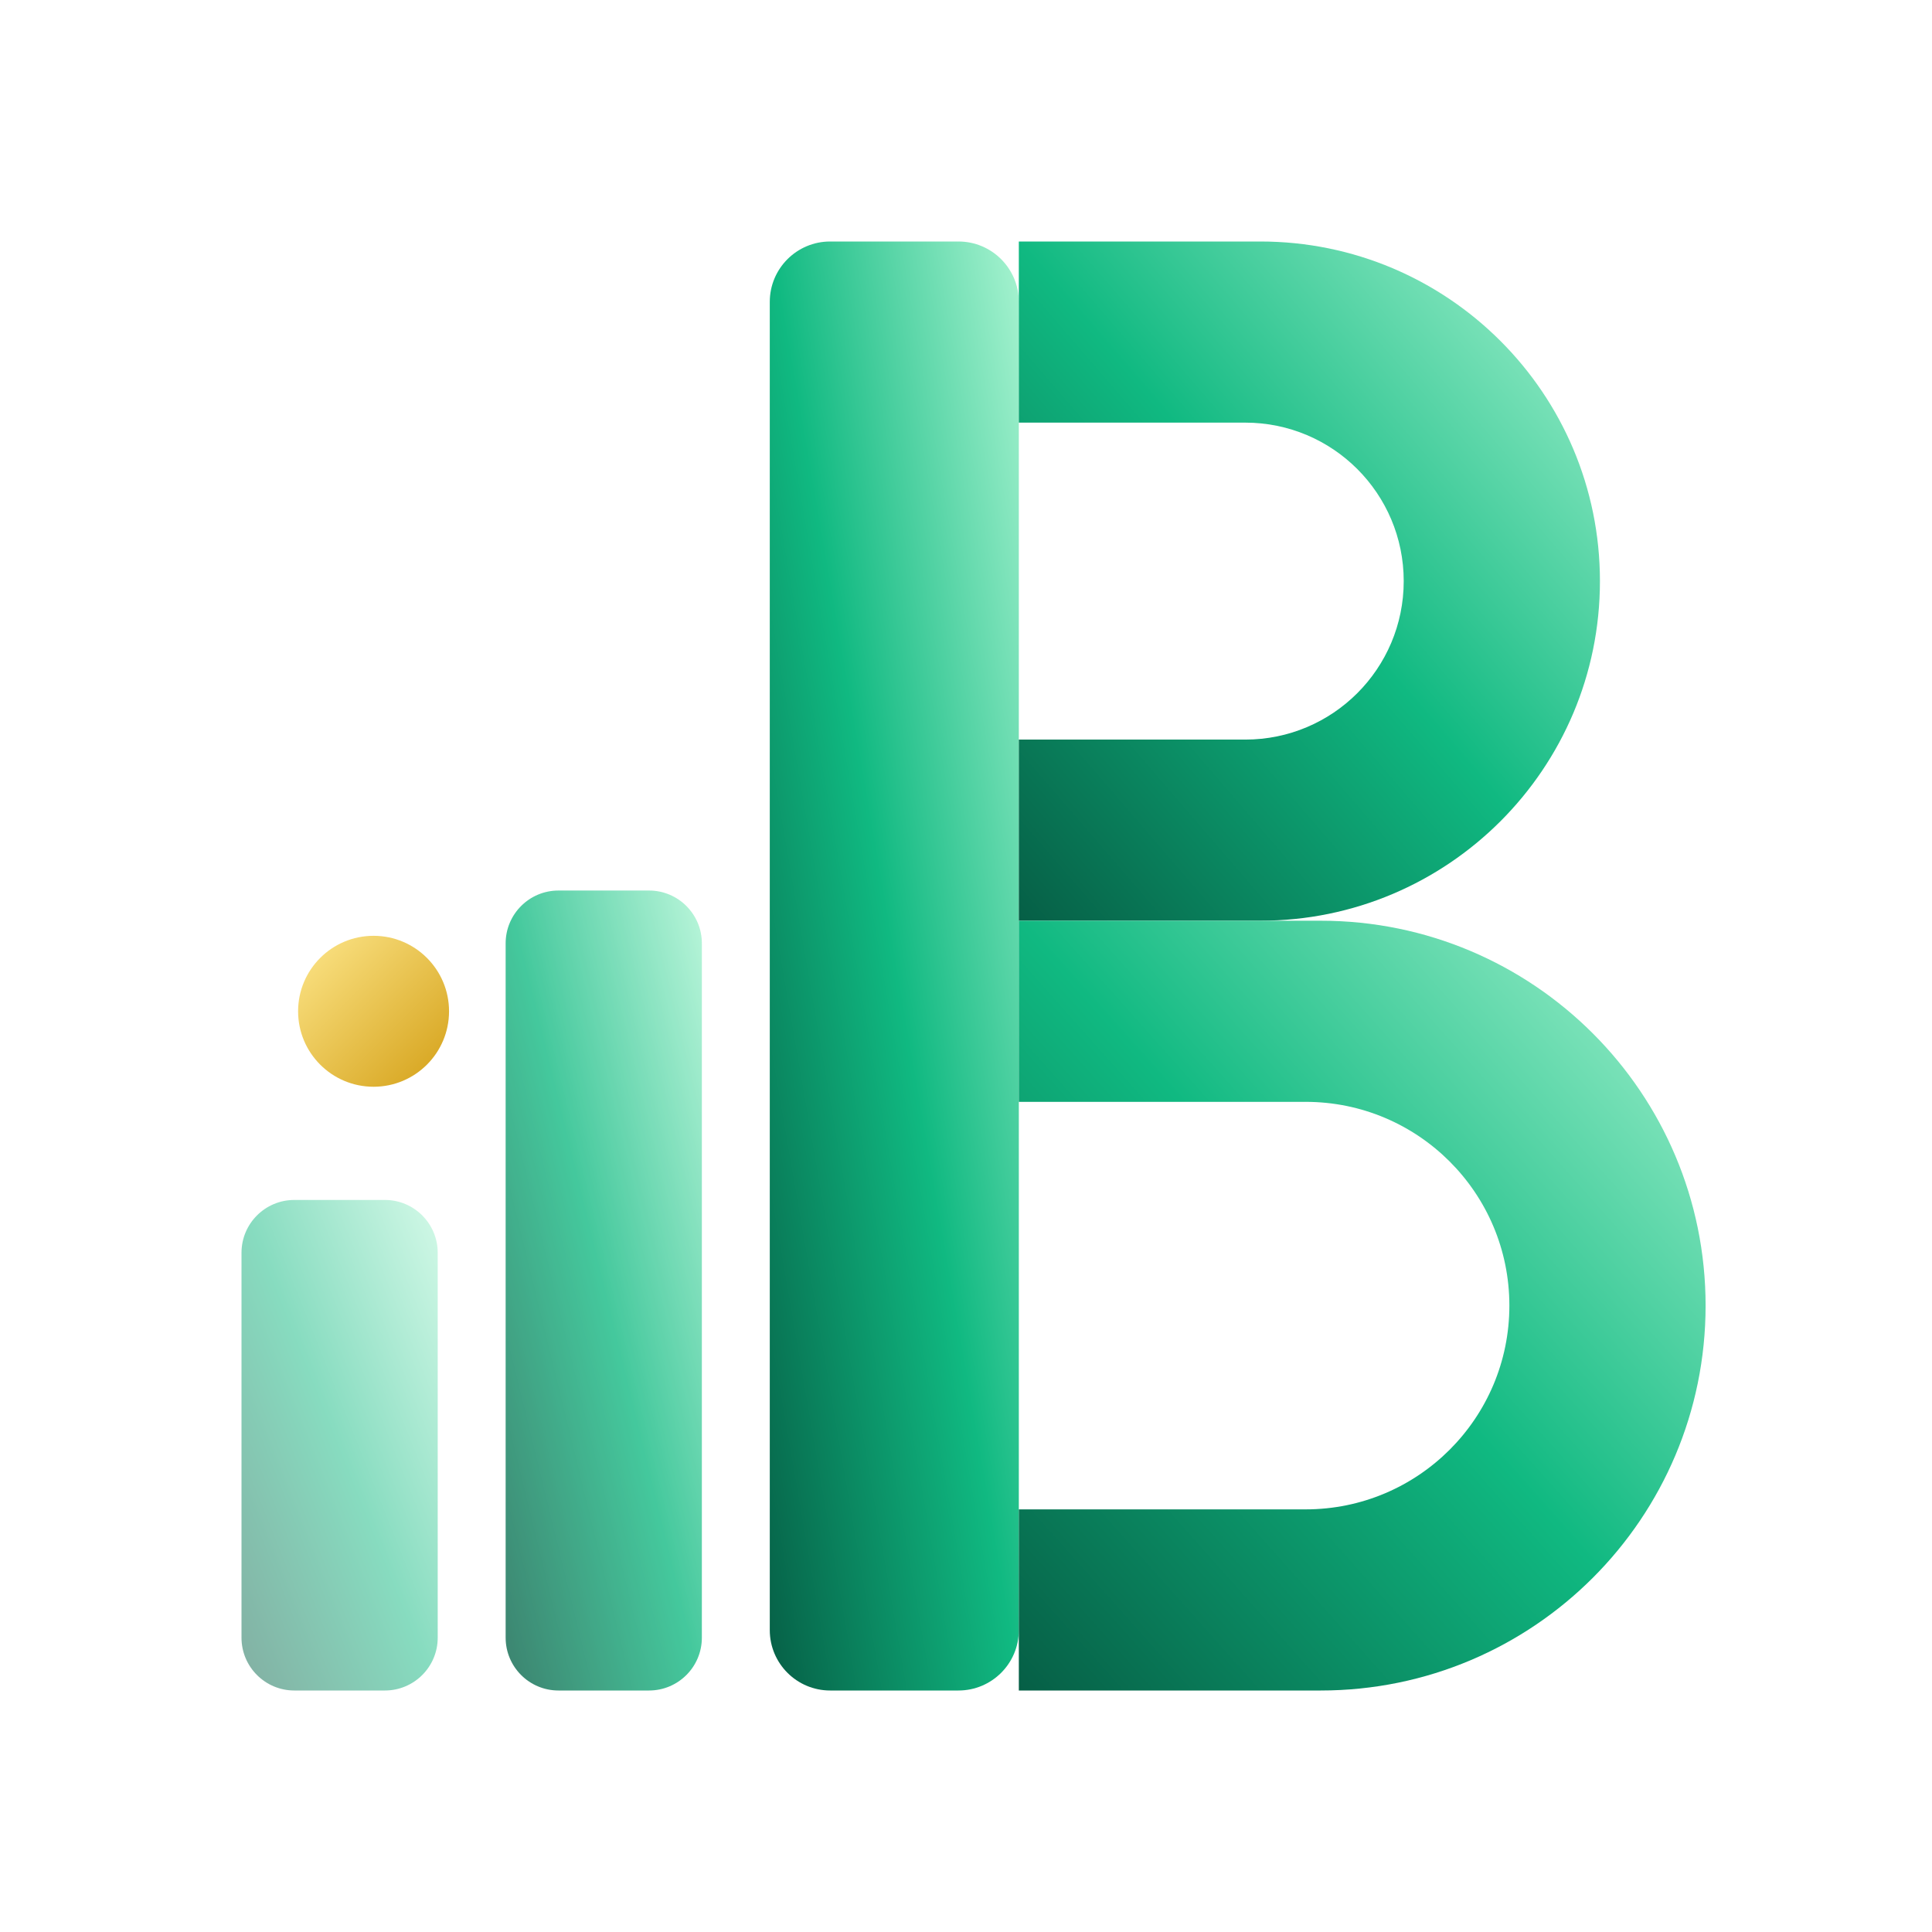
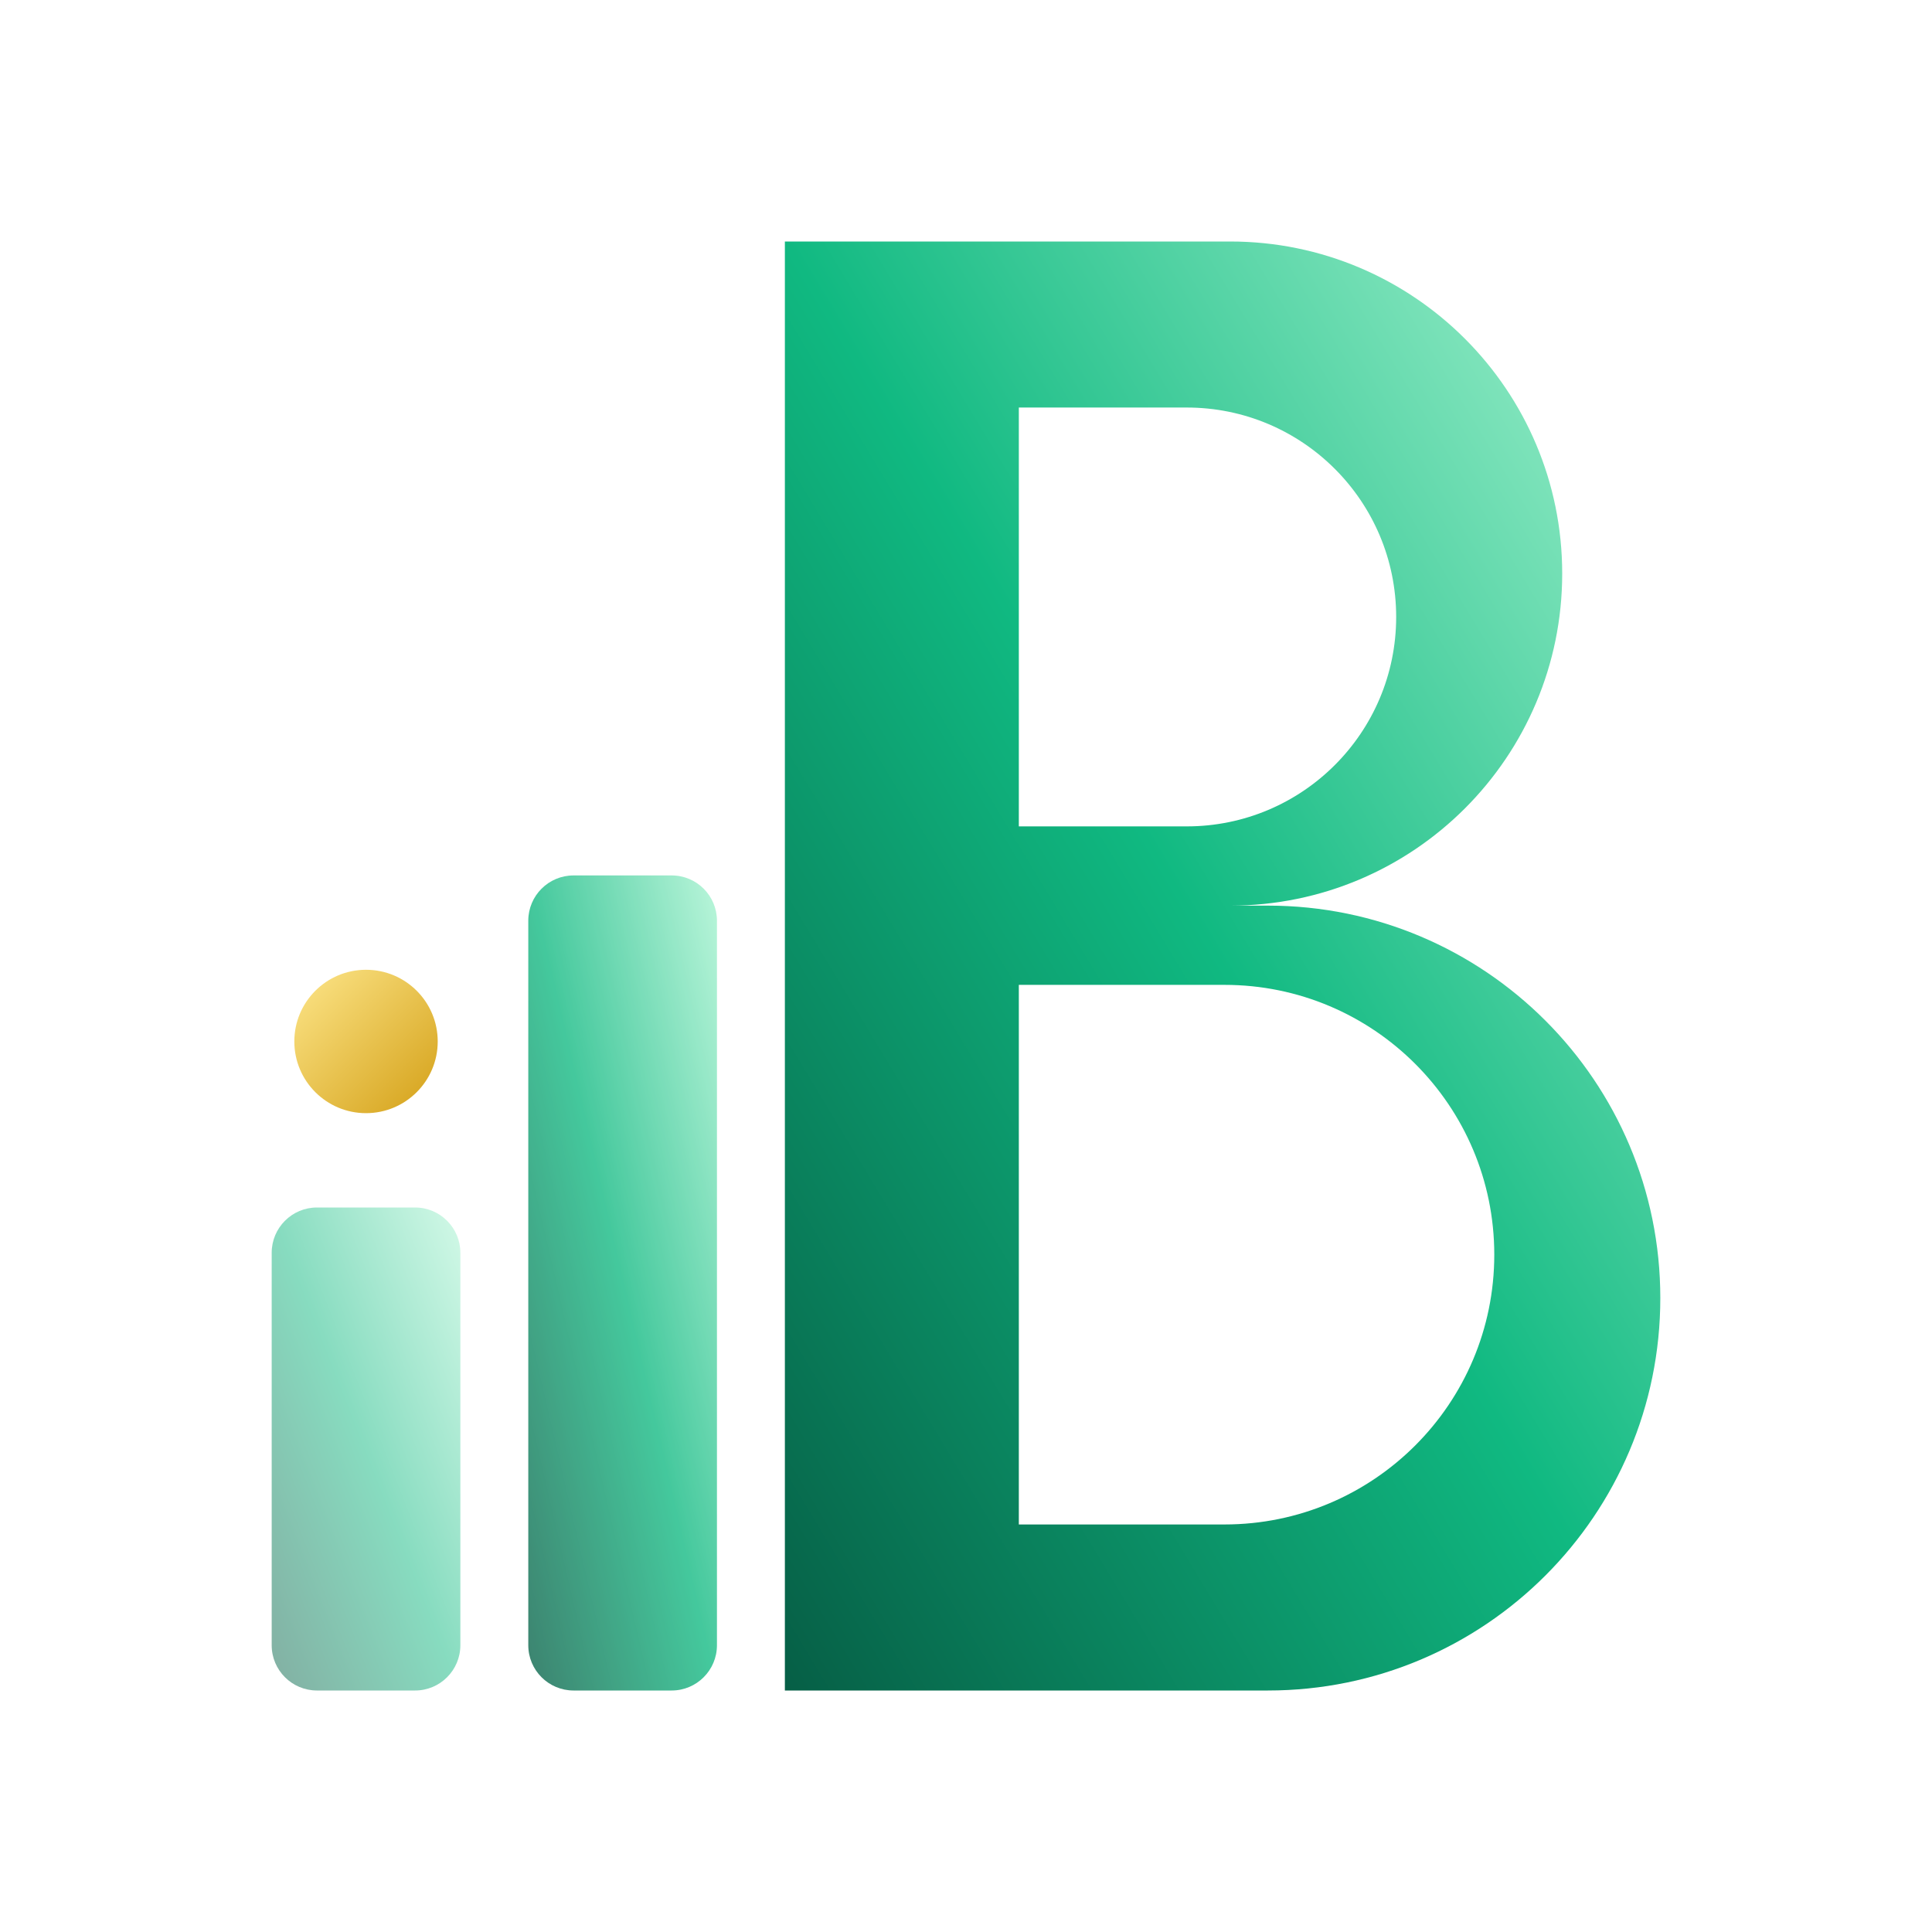
<svg xmlns="http://www.w3.org/2000/svg" viewBox="0 0 512 512">
  <defs>
-     <linearGradient id="bg" x1="0" y1="1" x2="1" y2="0">
+     <linearGradient id="g" x1="0" y1="1" x2="1" y2="0">
      <stop offset="0" stop-color="#065f46" />
      <stop offset=".5" stop-color="#10b981" />
      <stop offset="1" stop-color="#a7f3d0" />
    </linearGradient>
    <linearGradient id="au" x1="0" y1="0" x2="1" y2="1">
      <stop offset="0" stop-color="#fde68a" />
      <stop offset="1" stop-color="#d4a017" />
    </linearGradient>
  </defs>
-   <rect x="64" y="318" width="52" height="130" rx="14" fill="url(#bg)" opacity=".5" />
-   <rect x="134" y="236" width="52" height="212" rx="14" fill="url(#bg)" opacity=".78" />
-   <rect x="204" y="64" width="66" height="384" rx="16" fill="url(#bg)" />
-   <path d="M270 64 H334 a90 90 0 0 1 0 180 H270 V196 H330 a42 42 0 0 0 0 -84 H270 Z" fill="url(#bg)" />
-   <path d="M270 244 H350 a102 102 0 0 1 0 204 H270 V400 H346 a54 54 0 0 0 0 -108 H270 Z" fill="url(#bg)" />
-   <circle cx="99" cy="268" r="20" fill="url(#au)" />
+   <rect x="72" y="320" width="50" height="128" rx="12" fill="url(#g)" opacity=".5" />
+   <rect x="140" y="232" width="50" height="216" rx="12" fill="url(#g)" opacity=".78" />
+   <circle cx="97" cy="276" r="19" fill="url(#au)" />
+   <path fill-rule="evenodd" fill="url(#g)" d="M208.0 64.0 H326.0 A88.0 88.0 0 0 1 326.0 240.0 H336.0 A104.0 104.0 0 0 1 336.0 448.0 H208.0 Z M270.0 108.0 H314.5 A55.5 55.5 0 0 1 314.5 219.0 H270.0 Z M270.0 261.0 H324.5 A71.5 71.5 0 0 1 324.5 404.0 H270.0 Z" />
</svg>
